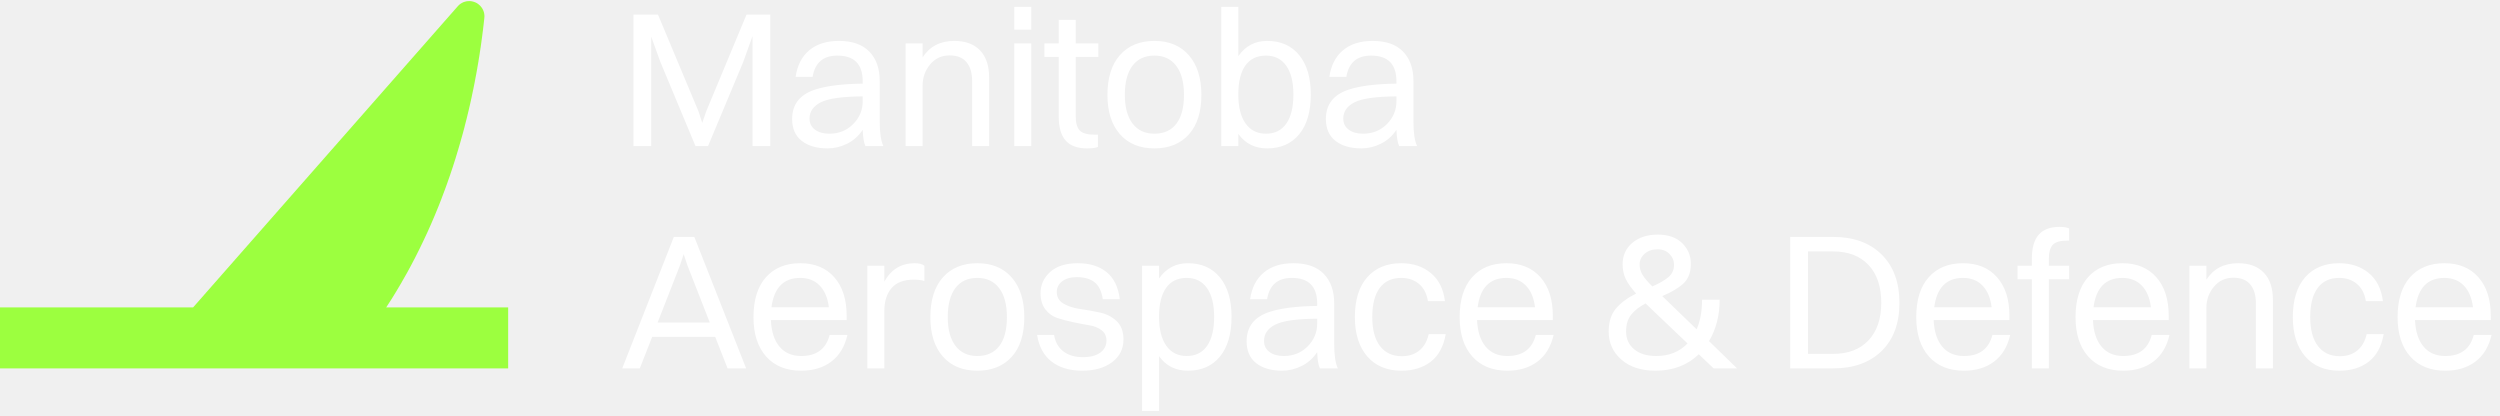
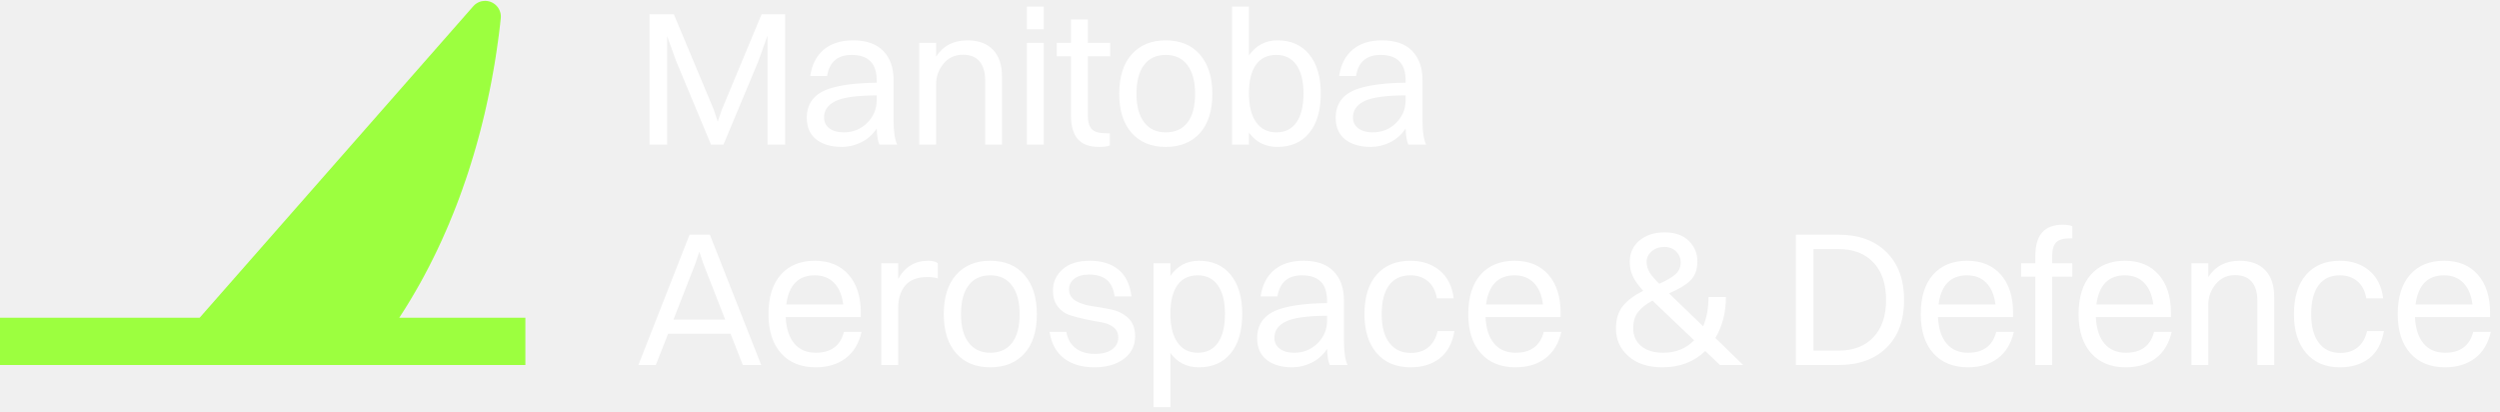
- <svg xmlns="http://www.w3.org/2000/svg" viewBox="0 0 517.3 85.6" width="517" height="86" role="img" aria-label="Manitoba Aerospace &amp; Defence">
-   <path fill="#9CFF3F" d="M79.92 63.37 L81.00 61.69 L81.03 61.65 L82.06 59.97 L82.08 59.93 L83.08 58.25 L83.10 58.20 L84.06 56.52 L84.09 56.47 L85.01 54.78 L85.03 54.74 L85.92 53.05 L85.94 53.00 L86.79 51.31 L86.81 51.27 L87.63 49.57 L87.65 49.53 L88.44 47.84 L88.46 47.79 L89.21 46.11 L89.23 46.06 L89.95 44.38 L89.97 44.33 L90.66 42.65 L90.68 42.61 L91.34 40.93 L91.35 40.89 L91.98 39.22 L92.00 39.18 L92.60 37.52 L92.61 37.48 L93.19 35.83 L93.20 35.79 L93.75 34.15 L93.76 34.11 L94.28 32.48 L94.29 32.44 L94.78 30.82 L94.79 30.79 L95.26 29.18 L95.27 29.14 L95.72 27.55 L95.73 27.52 L96.15 25.95 L96.15 25.91 L96.55 24.36 L96.56 24.32 L96.93 22.78 L96.94 22.75 L97.29 21.23 L97.30 21.20 L97.63 19.70 L97.63 19.67 L97.94 18.20 L97.95 18.17 L98.24 16.72 L98.24 16.69 L98.51 15.26 L98.52 15.23 L98.77 13.83 L98.77 13.80 L99.01 12.43 L99.01 12.40 L99.23 11.05 L99.23 11.03 L99.43 9.71 L99.44 9.68 L99.62 8.40 L99.62 8.37 L99.79 7.12 L99.79 7.09 L99.95 5.87 L99.95 5.85 L100.09 4.66 L100.09 4.64 L100.22 3.50 L100.24 3.19 L100.23 2.89 L100.19 2.58 L100.12 2.28 L100.02 1.99 L99.89 1.71 L99.74 1.45 L99.56 1.20 L99.36 0.97 L99.13 0.76 L98.89 0.57 L98.63 0.40 L98.36 0.27 L98.07 0.16 L97.78 0.08 L97.47 0.02 L97.17 0.00 L96.86 0.01 L96.56 0.04 L96.26 0.11 L95.96 0.20 L95.68 0.33 L95.41 0.48 L95.16 0.65 L94.93 0.85 L94.72 1.07 L39.96 63.38 L0.00 63.38 L0.00 76.00 L105.15 76.00 L105.15 63.38 L79.91 63.38Z" />
-   <path fill="#FFFFFF" d="M131.07 30V2.8H136.15L144.51 22.76L145.31 25.2L146.15 22.76L154.47 2.8H159.39V30H155.71V7.24L153.79 12.6L146.51 30H143.91L136.63 12.56L134.75 7.36V30ZM168.15 15.68H164.63Q165.15 12.12 167.45 10.18Q169.75 8.24 173.59 8.24Q177.75 8.24 179.89 10.46Q182.03 12.68 182.03 16.52V24.88Q182.03 28.44 182.79 30H179.07Q178.59 28.96 178.51 26.64Q177.23 28.56 175.27 29.52Q173.31 30.48 171.27 30.48Q167.87 30.48 165.89 28.92Q163.91 27.36 163.91 24.4Q163.91 19.88 168.63 18.32Q172.15 17.16 178.51 17.08V16.6Q178.51 11.28 173.27 11.28Q168.87 11.28 168.15 15.68ZM167.51 24.32Q167.51 25.76 168.63 26.6Q169.75 27.44 171.63 27.44Q174.55 27.44 176.53 25.46Q178.51 23.48 178.51 20.72V19.72Q172.19 19.76 169.85 20.94Q167.51 22.12 167.51 24.32ZM187.39 30V8.76H190.91V11.64Q193.11 8.24 197.47 8.24Q200.91 8.24 202.79 10.2Q204.67 12.16 204.67 15.8V30H201.15V16.52Q201.15 14.04 199.99 12.64Q198.83 11.24 196.51 11.24Q193.99 11.24 192.45 13.12Q190.91 15 190.91 17.44V30ZM209.87 5.92V1.2H213.39V5.92ZM209.87 30V8.76H213.39V30ZM219.07 23.88V11.56H216.11V8.76H219.07V3.88H222.59V8.76H227.27V11.56H222.59V23.88Q222.59 25.88 223.41 26.76Q224.23 27.64 226.47 27.64H227.19V30.16Q226.55 30.48 224.91 30.48Q221.95 30.48 220.51 28.86Q219.07 27.24 219.07 23.88ZM238.87 30.48Q234.31 30.48 231.73 27.54Q229.15 24.6 229.15 19.4Q229.15 14.08 231.75 11.16Q234.35 8.24 238.87 8.24Q243.43 8.24 246.01 11.22Q248.59 14.2 248.59 19.4Q248.59 24.72 245.99 27.6Q243.39 30.48 238.87 30.48ZM238.87 27.44Q241.83 27.44 243.41 25.38Q244.99 23.32 244.99 19.4Q244.99 15.52 243.39 13.4Q241.79 11.28 238.87 11.28Q235.91 11.28 234.33 13.38Q232.75 15.48 232.75 19.4Q232.75 23.24 234.35 25.34Q235.95 27.44 238.87 27.44ZM256.23 30H252.71V1.2H256.23V11.4Q258.43 8.24 262.19 8.24Q266.43 8.24 268.83 11.18Q271.23 14.12 271.23 19.32Q271.23 24.64 268.83 27.56Q266.43 30.48 262.19 30.48Q258.39 30.48 256.23 27.48ZM261.95 11.28Q259.15 11.28 257.69 13.34Q256.23 15.4 256.23 19.32Q256.23 23.2 257.73 25.32Q259.23 27.44 261.95 27.44Q264.71 27.44 266.17 25.34Q267.63 23.24 267.63 19.32Q267.63 15.48 266.15 13.38Q264.67 11.28 261.95 11.28ZM278.59 15.68H275.07Q275.59 12.12 277.89 10.18Q280.19 8.24 284.03 8.24Q288.19 8.24 290.33 10.46Q292.47 12.68 292.47 16.52V24.88Q292.47 28.44 293.23 30H289.51Q289.03 28.96 288.95 26.64Q287.67 28.56 285.71 29.52Q283.75 30.48 281.71 30.48Q278.31 30.48 276.33 28.92Q274.35 27.36 274.35 24.4Q274.35 19.88 279.07 18.32Q282.59 17.16 288.95 17.08V16.6Q288.95 11.28 283.71 11.28Q279.31 11.28 278.59 15.68ZM277.95 24.32Q277.95 25.76 279.07 26.6Q280.19 27.44 282.07 27.44Q284.99 27.44 286.97 25.46Q288.95 23.48 288.95 20.72V19.72Q282.63 19.76 280.29 20.94Q277.95 22.12 277.95 24.32Z M150.55 76 147.99 69.48H134.95L132.39 76H128.75L139.43 48.8H143.67L154.39 76ZM140.67 54.76 136.07 66.52H146.87L142.27 54.76L141.47 52.36ZM175.35 69.08Q174.51 72.72 172.01 74.6Q169.51 76.48 165.79 76.48Q161.15 76.48 158.53 73.54Q155.91 70.6 155.91 65.4Q155.91 60.04 158.49 57.14Q161.07 54.24 165.59 54.24Q170.07 54.24 172.63 57.14Q175.19 60.04 175.19 65.12V66H159.51Q159.67 69.56 161.29 71.5Q162.91 73.44 165.79 73.44Q170.55 73.44 171.67 69.08ZM165.59 57.28Q160.43 57.28 159.63 63.36H171.51Q171.15 60.44 169.61 58.86Q168.07 57.28 165.59 57.28ZM179.47 76V54.76H182.99V58.04Q185.11 54.24 189.27 54.24Q190.63 54.24 191.27 54.76V57.92Q190.43 57.64 189.07 57.64Q185.99 57.64 184.49 59.38Q182.99 61.12 182.99 64.12V76ZM202.23 76.48Q197.67 76.48 195.09 73.54Q192.51 70.6 192.51 65.4Q192.51 60.08 195.11 57.16Q197.71 54.24 202.23 54.24Q206.79 54.24 209.37 57.22Q211.95 60.2 211.95 65.4Q211.95 70.72 209.35 73.6Q206.75 76.48 202.23 76.48ZM202.23 73.44Q205.19 73.44 206.77 71.38Q208.35 69.32 208.35 65.4Q208.35 61.52 206.75 59.4Q205.15 57.28 202.23 57.28Q199.27 57.28 197.69 59.38Q196.11 61.48 196.11 65.4Q196.11 69.24 197.71 71.34Q199.31 73.44 202.23 73.44ZM218.67 60.2Q218.67 61.8 220.09 62.62Q221.51 63.44 223.53 63.72Q225.55 64 227.59 64.44Q229.63 64.88 231.05 66.22Q232.47 67.56 232.47 70Q232.47 72.96 230.11 74.72Q227.75 76.48 223.95 76.48Q220.07 76.48 217.63 74.62Q215.19 72.76 214.59 69.08H218.11Q218.47 71.28 220.03 72.48Q221.59 73.68 224.07 73.68Q226.39 73.68 227.67 72.74Q228.95 71.8 228.95 70.24Q228.95 68.88 227.93 68.1Q226.91 67.32 225.41 67.08Q223.91 66.84 222.13 66.46Q220.35 66.08 218.85 65.6Q217.35 65.12 216.33 63.82Q215.31 62.52 215.31 60.44Q215.31 57.84 217.31 56.04Q219.31 54.24 223.03 54.24Q226.67 54.24 228.95 56.06Q231.23 57.88 231.71 61.68H228.19Q227.83 59.24 226.49 58.18Q225.15 57.12 222.83 57.12Q220.91 57.12 219.79 57.98Q218.67 58.84 218.67 60.2ZM239.83 84.8H236.31V54.76H239.83V57.4Q242.03 54.24 245.79 54.24Q250.03 54.24 252.43 57.18Q254.83 60.12 254.83 65.32Q254.83 70.64 252.43 73.56Q250.03 76.48 245.79 76.48Q241.99 76.48 239.83 73.48ZM245.55 57.28Q242.75 57.28 241.29 59.34Q239.83 61.4 239.83 65.32Q239.83 69.2 241.33 71.32Q242.83 73.44 245.55 73.44Q248.31 73.44 249.77 71.34Q251.23 69.24 251.23 65.32Q251.23 61.48 249.75 59.38Q248.27 57.28 245.55 57.28ZM262.19 61.68H258.67Q259.19 58.12 261.49 56.18Q263.79 54.24 267.63 54.24Q271.79 54.24 273.93 56.46Q276.07 58.68 276.07 62.52V70.88Q276.07 74.44 276.83 76H273.11Q272.63 74.96 272.55 72.64Q271.27 74.56 269.31 75.52Q267.35 76.48 265.31 76.48Q261.91 76.48 259.93 74.92Q257.95 73.36 257.95 70.4Q257.95 65.88 262.67 64.32Q266.19 63.16 272.55 63.08V62.6Q272.55 57.28 267.31 57.28Q262.91 57.28 262.19 61.68ZM261.55 70.32Q261.55 71.76 262.67 72.6Q263.79 73.44 265.67 73.44Q268.59 73.44 270.57 71.46Q272.55 69.48 272.55 66.72V65.72Q266.23 65.76 263.89 66.94Q261.55 68.12 261.55 70.32ZM298.99 62.08H295.47Q295.07 59.72 293.59 58.5Q292.11 57.28 289.95 57.28Q287.03 57.28 285.49 59.36Q283.95 61.44 283.95 65.4Q283.95 69.28 285.55 71.38Q287.15 73.48 290.07 73.48Q292.23 73.48 293.67 72.32Q295.11 71.16 295.63 68.92H299.15Q298.47 72.76 296.05 74.62Q293.63 76.48 289.99 76.48Q285.47 76.48 282.91 73.52Q280.35 70.56 280.35 65.4Q280.35 60.04 282.91 57.14Q285.47 54.24 289.95 54.24Q293.59 54.24 296.05 56.26Q298.51 58.28 298.99 62.08ZM321.47 69.08Q320.63 72.72 318.13 74.6Q315.63 76.48 311.91 76.48Q307.27 76.48 304.65 73.54Q302.03 70.6 302.03 65.4Q302.03 60.04 304.61 57.14Q307.19 54.24 311.71 54.24Q316.19 54.24 318.75 57.14Q321.31 60.04 321.31 65.12V66H305.63Q305.79 69.56 307.41 71.5Q309.03 73.44 311.91 73.44Q316.67 73.44 317.79 69.08ZM311.71 57.28Q306.55 57.28 305.75 63.36H317.63Q317.27 60.44 315.73 58.86Q314.19 57.28 311.71 57.28ZM349.87 54.36Q349.87 57 348.35 58.42Q346.83 59.84 343.95 61.04L343.99 61.08L351.07 67.92Q352.19 65.32 352.19 61.8H355.83Q355.83 66.64 353.63 70.36L359.43 76H354.59L351.51 73.08Q347.99 76.48 342.55 76.48Q338.11 76.48 335.49 74.18Q332.87 71.88 332.87 68.4Q332.87 65.4 334.37 63.62Q335.87 61.84 338.55 60.52Q337.03 58.84 336.39 57.48Q335.75 56.12 335.75 54.48Q335.75 51.72 337.77 50.02Q339.79 48.32 343.03 48.32Q346.27 48.32 348.07 50.08Q349.87 51.84 349.87 54.36ZM339.27 54.48Q339.27 55.64 339.87 56.64Q340.47 57.64 341.91 59.04Q344.11 58.08 345.25 57.1Q346.39 56.12 346.39 54.56Q346.39 53.28 345.45 52.32Q344.51 51.36 342.99 51.36Q341.35 51.36 340.31 52.28Q339.27 53.2 339.27 54.48ZM336.47 68.36Q336.47 70.64 338.13 72.04Q339.79 73.44 342.75 73.44Q346.67 73.44 349.19 70.84L341.71 63.72Q341.27 63.32 340.51 62.56Q338.59 63.56 337.53 64.88Q336.47 66.2 336.47 68.36ZM370.43 76V48.8H379.31Q385.67 48.8 389.35 52.44Q393.03 56.08 393.03 62.44Q393.03 68.8 389.35 72.4Q385.67 76 379.31 76ZM379.31 73Q383.99 73 386.63 70.2Q389.27 67.4 389.27 62.44Q389.27 57.4 386.63 54.6Q383.99 51.8 379.31 51.8H374.11V73ZM415.95 69.08Q415.11 72.72 412.61 74.6Q410.11 76.48 406.39 76.48Q401.75 76.48 399.13 73.54Q396.51 70.6 396.51 65.4Q396.51 60.04 399.09 57.14Q401.67 54.24 406.19 54.24Q410.67 54.24 413.23 57.14Q415.79 60.04 415.79 65.12V66H400.11Q400.27 69.56 401.89 71.5Q403.51 73.44 406.39 73.44Q411.15 73.44 412.27 69.08ZM406.19 57.28Q401.03 57.28 400.23 63.36H412.11Q411.75 60.44 410.21 58.86Q408.67 57.28 406.19 57.28ZM417.47 57.56V54.76H420.43V53.32Q420.43 49.96 421.85 48.34Q423.27 46.72 426.19 46.72Q427.43 46.72 428.15 47.04V49.56H427.79Q425.55 49.56 424.75 50.44Q423.95 51.32 423.95 53.32V54.76H428.15V57.56H423.95V76H420.43V57.56ZM448.91 69.08Q448.07 72.72 445.57 74.6Q443.07 76.48 439.35 76.48Q434.71 76.48 432.09 73.54Q429.47 70.6 429.47 65.4Q429.47 60.04 432.05 57.14Q434.63 54.24 439.15 54.24Q443.63 54.24 446.19 57.14Q448.75 60.04 448.75 65.12V66H433.07Q433.23 69.56 434.85 71.5Q436.47 73.44 439.35 73.44Q444.11 73.44 445.23 69.08ZM439.15 57.28Q433.99 57.28 433.19 63.36H445.07Q444.71 60.44 443.17 58.86Q441.63 57.28 439.15 57.28ZM453.03 76V54.76H456.55V57.64Q458.75 54.24 463.11 54.24Q466.55 54.24 468.43 56.2Q470.31 58.16 470.31 61.8V76H466.79V62.52Q466.79 60.04 465.63 58.64Q464.47 57.24 462.15 57.24Q459.63 57.24 458.09 59.12Q456.55 61 456.55 63.44V76ZM493.07 62.08H489.55Q489.15 59.72 487.67 58.5Q486.19 57.28 484.03 57.28Q481.11 57.28 479.57 59.36Q478.03 61.44 478.03 65.4Q478.03 69.28 479.63 71.38Q481.23 73.48 484.15 73.48Q486.31 73.48 487.75 72.32Q489.19 71.16 489.71 68.92H493.23Q492.55 72.76 490.13 74.62Q487.71 76.48 484.07 76.48Q479.55 76.48 476.99 73.52Q474.43 70.56 474.43 65.4Q474.43 60.04 476.99 57.14Q479.55 54.24 484.03 54.24Q487.67 54.24 490.13 56.26Q492.59 58.28 493.07 62.08ZM515.55 69.08Q514.71 72.72 512.21 74.6Q509.71 76.48 505.99 76.48Q501.35 76.48 498.73 73.54Q496.11 70.6 496.11 65.4Q496.11 60.04 498.69 57.14Q501.27 54.24 505.79 54.24Q510.27 54.24 512.83 57.14Q515.39 60.04 515.39 65.12V66H499.71Q499.87 69.56 501.49 71.5Q503.11 73.44 505.99 73.44Q510.75 73.44 511.87 69.08ZM505.79 57.28Q500.63 57.28 499.83 63.36H511.71Q511.35 60.44 509.81 58.86Q508.27 57.28 505.79 57.28Z" />
+ <svg xmlns="http://www.w3.org/2000/svg" viewBox="0 0 521.8 85.6" width="522" height="86" role="img" aria-label="Manitoba Aerospace &amp; Defence">
+   <path fill="#9CFF3F" d="M83.38 66.11 L84.50 64.37 L84.54 64.31 L85.61 62.57 L85.64 62.52 L86.67 60.77 L86.70 60.72 L87.70 58.97 L87.73 58.92 L88.69 57.16 L88.71 57.11 L89.64 55.35 L89.66 55.30 L90.55 53.53 L90.57 53.49 L91.43 51.72 L91.45 51.67 L92.27 49.91 L92.29 49.86 L93.07 48.10 L93.09 48.06 L93.85 46.30 L93.86 46.25 L94.58 44.50 L94.60 44.46 L95.29 42.71 L95.31 42.66 L95.97 40.92 L95.98 40.88 L96.61 39.15 L96.62 39.10 L97.22 37.38 L97.24 37.34 L97.81 35.63 L97.82 35.59 L98.36 33.88 L98.37 33.85 L98.89 32.16 L98.90 32.12 L99.39 30.44 L99.40 30.41 L99.86 28.75 L99.87 28.71 L100.31 27.07 L100.32 27.03 L100.73 25.41 L100.74 25.38 L101.13 23.77 L101.14 23.74 L101.50 22.15 L101.51 22.12 L101.85 20.56 L101.86 20.52 L102.18 18.99 L102.19 18.95 L102.49 17.44 L102.50 17.41 L102.78 15.92 L102.78 15.89 L103.05 14.43 L103.05 14.40 L103.30 12.97 L103.30 12.94 L103.53 11.53 L103.53 11.50 L103.74 10.13 L103.74 10.10 L103.93 8.76 L103.94 8.74 L104.11 7.43 L104.12 7.40 L104.28 6.13 L104.28 6.10 L104.43 4.87 L104.43 4.84 L104.56 3.65 L104.58 3.33 L104.57 3.01 L104.53 2.69 L104.45 2.38 L104.35 2.08 L104.22 1.79 L104.06 1.51 L103.87 1.25 L103.66 1.01 L103.43 0.79 L103.17 0.59 L102.90 0.42 L102.62 0.28 L102.32 0.16 L102.01 0.08 L101.69 0.02 L101.37 0.00 L101.05 0.01 L100.74 0.05 L100.42 0.11 L100.12 0.21 L99.83 0.34 L99.55 0.50 L99.28 0.68 L99.04 0.89 L98.82 1.12 L41.69 66.13 L0.00 66.13 L0.00 76.00 L109.70 76.00 L109.70 66.13 L83.37 66.13Z" />
+   <path fill="#FFFFFF" d="M135.62 30V2.8H140.7L149.06 22.76L149.86 25.2L150.7 22.76L159.02 2.8H163.94V30H160.26V7.24L158.34 12.6L151.06 30H148.46L141.18 12.56L139.3 7.36V30ZM172.7 15.68H169.18Q169.7 12.12 172 10.18Q174.3 8.24 178.14 8.24Q182.3 8.24 184.44 10.46Q186.58 12.68 186.58 16.52V24.88Q186.58 28.44 187.34 30H183.62Q183.14 28.96 183.06 26.64Q181.78 28.56 179.82 29.52Q177.86 30.48 175.82 30.48Q172.42 30.48 170.44 28.92Q168.46 27.36 168.46 24.4Q168.46 19.88 173.18 18.32Q176.7 17.16 183.06 17.08V16.6Q183.06 11.28 177.82 11.28Q173.42 11.28 172.7 15.68ZM172.06 24.32Q172.06 25.76 173.18 26.6Q174.3 27.44 176.18 27.44Q179.1 27.44 181.08 25.46Q183.06 23.48 183.06 20.72V19.72Q176.74 19.76 174.4 20.94Q172.06 22.12 172.06 24.32ZM191.94 30V8.76H195.46V11.64Q197.66 8.24 202.02 8.24Q205.46 8.24 207.34 10.2Q209.22 12.16 209.22 15.8V30H205.7V16.52Q205.7 14.04 204.54 12.64Q203.38 11.24 201.06 11.24Q198.54 11.24 197 13.12Q195.46 15 195.46 17.44V30ZM214.42 5.92V1.2H217.94V5.92ZM214.42 30V8.76H217.94V30ZM223.62 23.88V11.56H220.66V8.76H223.62V3.88H227.14V8.76H231.82V11.56H227.14V23.88Q227.14 25.88 227.96 26.76Q228.78 27.64 231.02 27.64H231.74V30.16Q231.1 30.48 229.46 30.48Q226.5 30.48 225.06 28.86Q223.62 27.24 223.62 23.88ZM243.42 30.48Q238.86 30.48 236.28 27.54Q233.7 24.6 233.7 19.4Q233.7 14.08 236.3 11.16Q238.9 8.24 243.42 8.24Q247.98 8.24 250.56 11.22Q253.14 14.2 253.14 19.4Q253.14 24.72 250.54 27.6Q247.94 30.48 243.42 30.48ZM243.42 27.44Q246.38 27.44 247.96 25.38Q249.54 23.32 249.54 19.4Q249.54 15.52 247.94 13.4Q246.34 11.28 243.42 11.28Q240.46 11.28 238.88 13.38Q237.3 15.48 237.3 19.4Q237.3 23.24 238.9 25.34Q240.5 27.44 243.42 27.44ZM260.78 30H257.26V1.2H260.78V11.4Q262.98 8.24 266.74 8.24Q270.98 8.24 273.38 11.18Q275.78 14.12 275.78 19.32Q275.78 24.64 273.38 27.56Q270.98 30.48 266.74 30.48Q262.94 30.48 260.78 27.48ZM266.5 11.28Q263.7 11.28 262.24 13.34Q260.78 15.4 260.78 19.32Q260.78 23.2 262.28 25.32Q263.78 27.44 266.5 27.44Q269.26 27.44 270.72 25.34Q272.18 23.24 272.18 19.32Q272.18 15.48 270.7 13.38Q269.22 11.28 266.5 11.28ZM283.14 15.68H279.62Q280.14 12.12 282.44 10.18Q284.74 8.24 288.58 8.24Q292.74 8.24 294.88 10.46Q297.02 12.68 297.02 16.52V24.88Q297.02 28.44 297.78 30H294.06Q293.58 28.96 293.5 26.64Q292.22 28.56 290.26 29.52Q288.3 30.48 286.26 30.48Q282.86 30.48 280.88 28.92Q278.9 27.36 278.9 24.4Q278.9 19.88 283.62 18.32Q287.14 17.16 293.5 17.08V16.6Q293.5 11.28 288.26 11.28Q283.86 11.28 283.14 15.68ZM282.5 24.32Q282.5 25.76 283.62 26.6Q284.74 27.44 286.62 27.44Q289.54 27.44 291.52 25.46Q293.5 23.48 293.5 20.72V19.72Q287.18 19.76 284.84 20.94Q282.5 22.12 282.5 24.32Z M155.1 76 152.54 69.48H139.5L136.94 76H133.3L143.98 48.8H148.22L158.94 76ZM145.22 54.76 140.62 66.52H151.42L146.82 54.76L146.02 52.36ZM179.9 69.08Q179.06 72.72 176.56 74.6Q174.06 76.48 170.34 76.48Q165.7 76.48 163.08 73.54Q160.46 70.6 160.46 65.4Q160.46 60.04 163.04 57.14Q165.62 54.24 170.14 54.24Q174.62 54.24 177.18 57.14Q179.74 60.04 179.74 65.12V66H164.06Q164.22 69.56 165.84 71.5Q167.46 73.44 170.34 73.44Q175.1 73.44 176.22 69.08ZM170.14 57.28Q164.98 57.28 164.18 63.36H176.06Q175.7 60.44 174.16 58.86Q172.62 57.28 170.14 57.28ZM184.02 76V54.76H187.54V58.04Q189.66 54.24 193.82 54.24Q195.18 54.24 195.82 54.76V57.92Q194.98 57.64 193.62 57.64Q190.54 57.64 189.04 59.38Q187.54 61.12 187.54 64.12V76ZM206.78 76.48Q202.22 76.48 199.64 73.54Q197.06 70.6 197.06 65.4Q197.06 60.08 199.66 57.16Q202.26 54.24 206.78 54.24Q211.34 54.24 213.92 57.22Q216.5 60.2 216.5 65.4Q216.5 70.72 213.9 73.6Q211.3 76.48 206.78 76.48ZM206.78 73.44Q209.74 73.44 211.32 71.38Q212.9 69.32 212.9 65.4Q212.9 61.52 211.3 59.4Q209.7 57.28 206.78 57.28Q203.82 57.28 202.24 59.38Q200.66 61.48 200.66 65.4Q200.66 69.24 202.26 71.34Q203.86 73.44 206.78 73.44ZM223.22 60.2Q223.22 61.8 224.64 62.62Q226.06 63.44 228.08 63.72Q230.1 64 232.14 64.44Q234.18 64.88 235.6 66.22Q237.02 67.56 237.02 70Q237.02 72.96 234.66 74.72Q232.3 76.48 228.5 76.48Q224.62 76.48 222.18 74.62Q219.74 72.76 219.14 69.08H222.66Q223.02 71.28 224.58 72.48Q226.14 73.68 228.62 73.68Q230.94 73.68 232.22 72.74Q233.5 71.8 233.5 70.24Q233.5 68.88 232.48 68.1Q231.46 67.32 229.96 67.08Q228.46 66.84 226.68 66.46Q224.9 66.08 223.4 65.6Q221.9 65.12 220.88 63.82Q219.86 62.52 219.86 60.44Q219.86 57.84 221.86 56.04Q223.86 54.24 227.58 54.24Q231.22 54.24 233.5 56.06Q235.78 57.88 236.26 61.68H232.74Q232.38 59.24 231.04 58.18Q229.7 57.12 227.38 57.12Q225.46 57.12 224.34 57.98Q223.22 58.84 223.22 60.2ZM244.38 84.8H240.86V54.76H244.38V57.4Q246.58 54.24 250.34 54.24Q254.58 54.24 256.98 57.18Q259.38 60.12 259.38 65.32Q259.38 70.64 256.98 73.56Q254.58 76.48 250.34 76.48Q246.54 76.48 244.38 73.48ZM250.1 57.28Q247.3 57.28 245.84 59.34Q244.38 61.4 244.38 65.32Q244.38 69.2 245.88 71.32Q247.38 73.44 250.1 73.44Q252.86 73.44 254.32 71.34Q255.78 69.24 255.78 65.32Q255.78 61.48 254.3 59.38Q252.82 57.28 250.1 57.28ZM266.74 61.68H263.22Q263.74 58.12 266.04 56.18Q268.34 54.24 272.18 54.24Q276.34 54.24 278.48 56.46Q280.62 58.68 280.62 62.52V70.88Q280.62 74.44 281.38 76H277.66Q277.18 74.96 277.1 72.64Q275.82 74.56 273.86 75.52Q271.9 76.48 269.86 76.48Q266.46 76.48 264.48 74.92Q262.5 73.36 262.5 70.4Q262.5 65.88 267.22 64.32Q270.74 63.16 277.1 63.08V62.6Q277.1 57.28 271.86 57.28Q267.46 57.28 266.74 61.68ZM266.1 70.32Q266.1 71.76 267.22 72.6Q268.34 73.44 270.22 73.44Q273.14 73.44 275.12 71.46Q277.1 69.48 277.1 66.72V65.72Q270.78 65.76 268.44 66.94Q266.1 68.12 266.1 70.32ZM303.54 62.08H300.02Q299.62 59.72 298.14 58.5Q296.66 57.28 294.5 57.28Q291.58 57.28 290.04 59.36Q288.5 61.44 288.5 65.4Q288.5 69.28 290.1 71.38Q291.7 73.48 294.62 73.48Q296.78 73.48 298.22 72.32Q299.66 71.16 300.18 68.92H303.7Q303.02 72.76 300.6 74.62Q298.18 76.48 294.54 76.48Q290.02 76.48 287.46 73.52Q284.9 70.56 284.9 65.4Q284.9 60.04 287.46 57.14Q290.02 54.24 294.5 54.24Q298.14 54.24 300.6 56.26Q303.06 58.28 303.54 62.08ZM326.02 69.08Q325.18 72.72 322.68 74.6Q320.18 76.48 316.46 76.48Q311.82 76.48 309.2 73.54Q306.58 70.6 306.58 65.4Q306.58 60.04 309.16 57.14Q311.74 54.24 316.26 54.24Q320.74 54.24 323.3 57.14Q325.86 60.04 325.86 65.12V66H310.18Q310.34 69.56 311.96 71.5Q313.58 73.44 316.46 73.44Q321.22 73.44 322.34 69.08ZM316.26 57.28Q311.1 57.28 310.3 63.36H322.18Q321.82 60.44 320.28 58.86Q318.74 57.28 316.26 57.28ZM354.42 54.36Q354.42 57 352.9 58.42Q351.38 59.84 348.5 61.04L348.54 61.08L355.62 67.92Q356.74 65.32 356.74 61.8H360.38Q360.38 66.64 358.18 70.36L363.98 76H359.14L356.06 73.08Q352.54 76.48 347.1 76.48Q342.66 76.48 340.04 74.18Q337.42 71.88 337.42 68.4Q337.42 65.4 338.92 63.62Q340.42 61.84 343.1 60.52Q341.58 58.84 340.94 57.48Q340.3 56.12 340.3 54.48Q340.3 51.72 342.32 50.02Q344.34 48.32 347.58 48.32Q350.82 48.32 352.62 50.08Q354.42 51.84 354.42 54.36ZM343.82 54.48Q343.82 55.64 344.42 56.64Q345.02 57.64 346.46 59.04Q348.66 58.08 349.8 57.1Q350.94 56.12 350.94 54.56Q350.94 53.28 350 52.32Q349.06 51.36 347.54 51.36Q345.9 51.36 344.86 52.28Q343.82 53.2 343.82 54.48ZM341.02 68.36Q341.02 70.64 342.68 72.04Q344.34 73.44 347.3 73.44Q351.22 73.44 353.74 70.84L346.26 63.72Q345.82 63.32 345.06 62.56Q343.14 63.56 342.08 64.88Q341.02 66.2 341.02 68.36ZM374.98 76V48.8H383.86Q390.22 48.8 393.9 52.44Q397.58 56.08 397.58 62.44Q397.58 68.8 393.9 72.4Q390.22 76 383.86 76ZM383.86 73Q388.54 73 391.18 70.2Q393.82 67.4 393.82 62.44Q393.82 57.4 391.18 54.6Q388.54 51.8 383.86 51.8H378.66V73ZM420.5 69.08Q419.66 72.72 417.16 74.6Q414.66 76.48 410.94 76.48Q406.3 76.48 403.68 73.54Q401.06 70.6 401.06 65.4Q401.06 60.04 403.64 57.14Q406.22 54.24 410.74 54.24Q415.22 54.24 417.78 57.14Q420.34 60.04 420.34 65.12V66H404.66Q404.82 69.56 406.44 71.5Q408.06 73.44 410.94 73.44Q415.7 73.44 416.82 69.08ZM410.74 57.28Q405.58 57.28 404.78 63.36H416.66Q416.3 60.44 414.76 58.86Q413.22 57.28 410.74 57.28ZM422.02 57.56V54.76H424.98V53.32Q424.98 49.96 426.4 48.34Q427.82 46.72 430.74 46.72Q431.98 46.72 432.7 47.04V49.56H432.34Q430.1 49.56 429.3 50.44Q428.5 51.32 428.5 53.32V54.76H432.7V57.56H428.5V76H424.98V57.56ZM453.46 69.08Q452.62 72.72 450.12 74.6Q447.62 76.48 443.9 76.48Q439.26 76.48 436.64 73.54Q434.02 70.6 434.02 65.4Q434.02 60.04 436.6 57.14Q439.18 54.24 443.7 54.24Q448.18 54.24 450.74 57.14Q453.3 60.04 453.3 65.12V66H437.62Q437.78 69.56 439.4 71.5Q441.02 73.44 443.9 73.44Q448.66 73.44 449.78 69.08ZM443.7 57.28Q438.54 57.28 437.74 63.36H449.62Q449.26 60.44 447.72 58.86Q446.18 57.28 443.7 57.28ZM457.58 76V54.76H461.1V57.64Q463.3 54.24 467.66 54.24Q471.1 54.24 472.98 56.2Q474.86 58.16 474.86 61.8V76H471.34V62.52Q471.34 60.04 470.18 58.64Q469.02 57.24 466.7 57.24Q464.18 57.24 462.64 59.12Q461.1 61 461.1 63.44V76ZM497.62 62.08H494.1Q493.7 59.72 492.22 58.5Q490.74 57.28 488.58 57.28Q485.66 57.28 484.12 59.36Q482.58 61.44 482.58 65.4Q482.58 69.28 484.18 71.38Q485.78 73.48 488.7 73.48Q490.86 73.48 492.3 72.32Q493.74 71.16 494.26 68.92H497.78Q497.1 72.76 494.68 74.62Q492.26 76.48 488.62 76.48Q484.1 76.48 481.54 73.52Q478.98 70.56 478.98 65.4Q478.98 60.04 481.54 57.14Q484.1 54.24 488.58 54.24Q492.22 54.24 494.68 56.26Q497.14 58.28 497.62 62.08ZM520.1 69.08Q519.26 72.72 516.76 74.6Q514.26 76.48 510.54 76.48Q505.9 76.48 503.28 73.54Q500.66 70.6 500.66 65.4Q500.66 60.04 503.24 57.14Q505.82 54.24 510.34 54.24Q514.82 54.24 517.38 57.14Q519.94 60.04 519.94 65.12V66H504.26Q504.42 69.56 506.04 71.5Q507.66 73.44 510.54 73.44Q515.3 73.44 516.42 69.08ZM510.34 57.28Q505.18 57.28 504.38 63.36H516.26Q515.9 60.44 514.36 58.86Q512.82 57.28 510.34 57.28Z" />
</svg>
